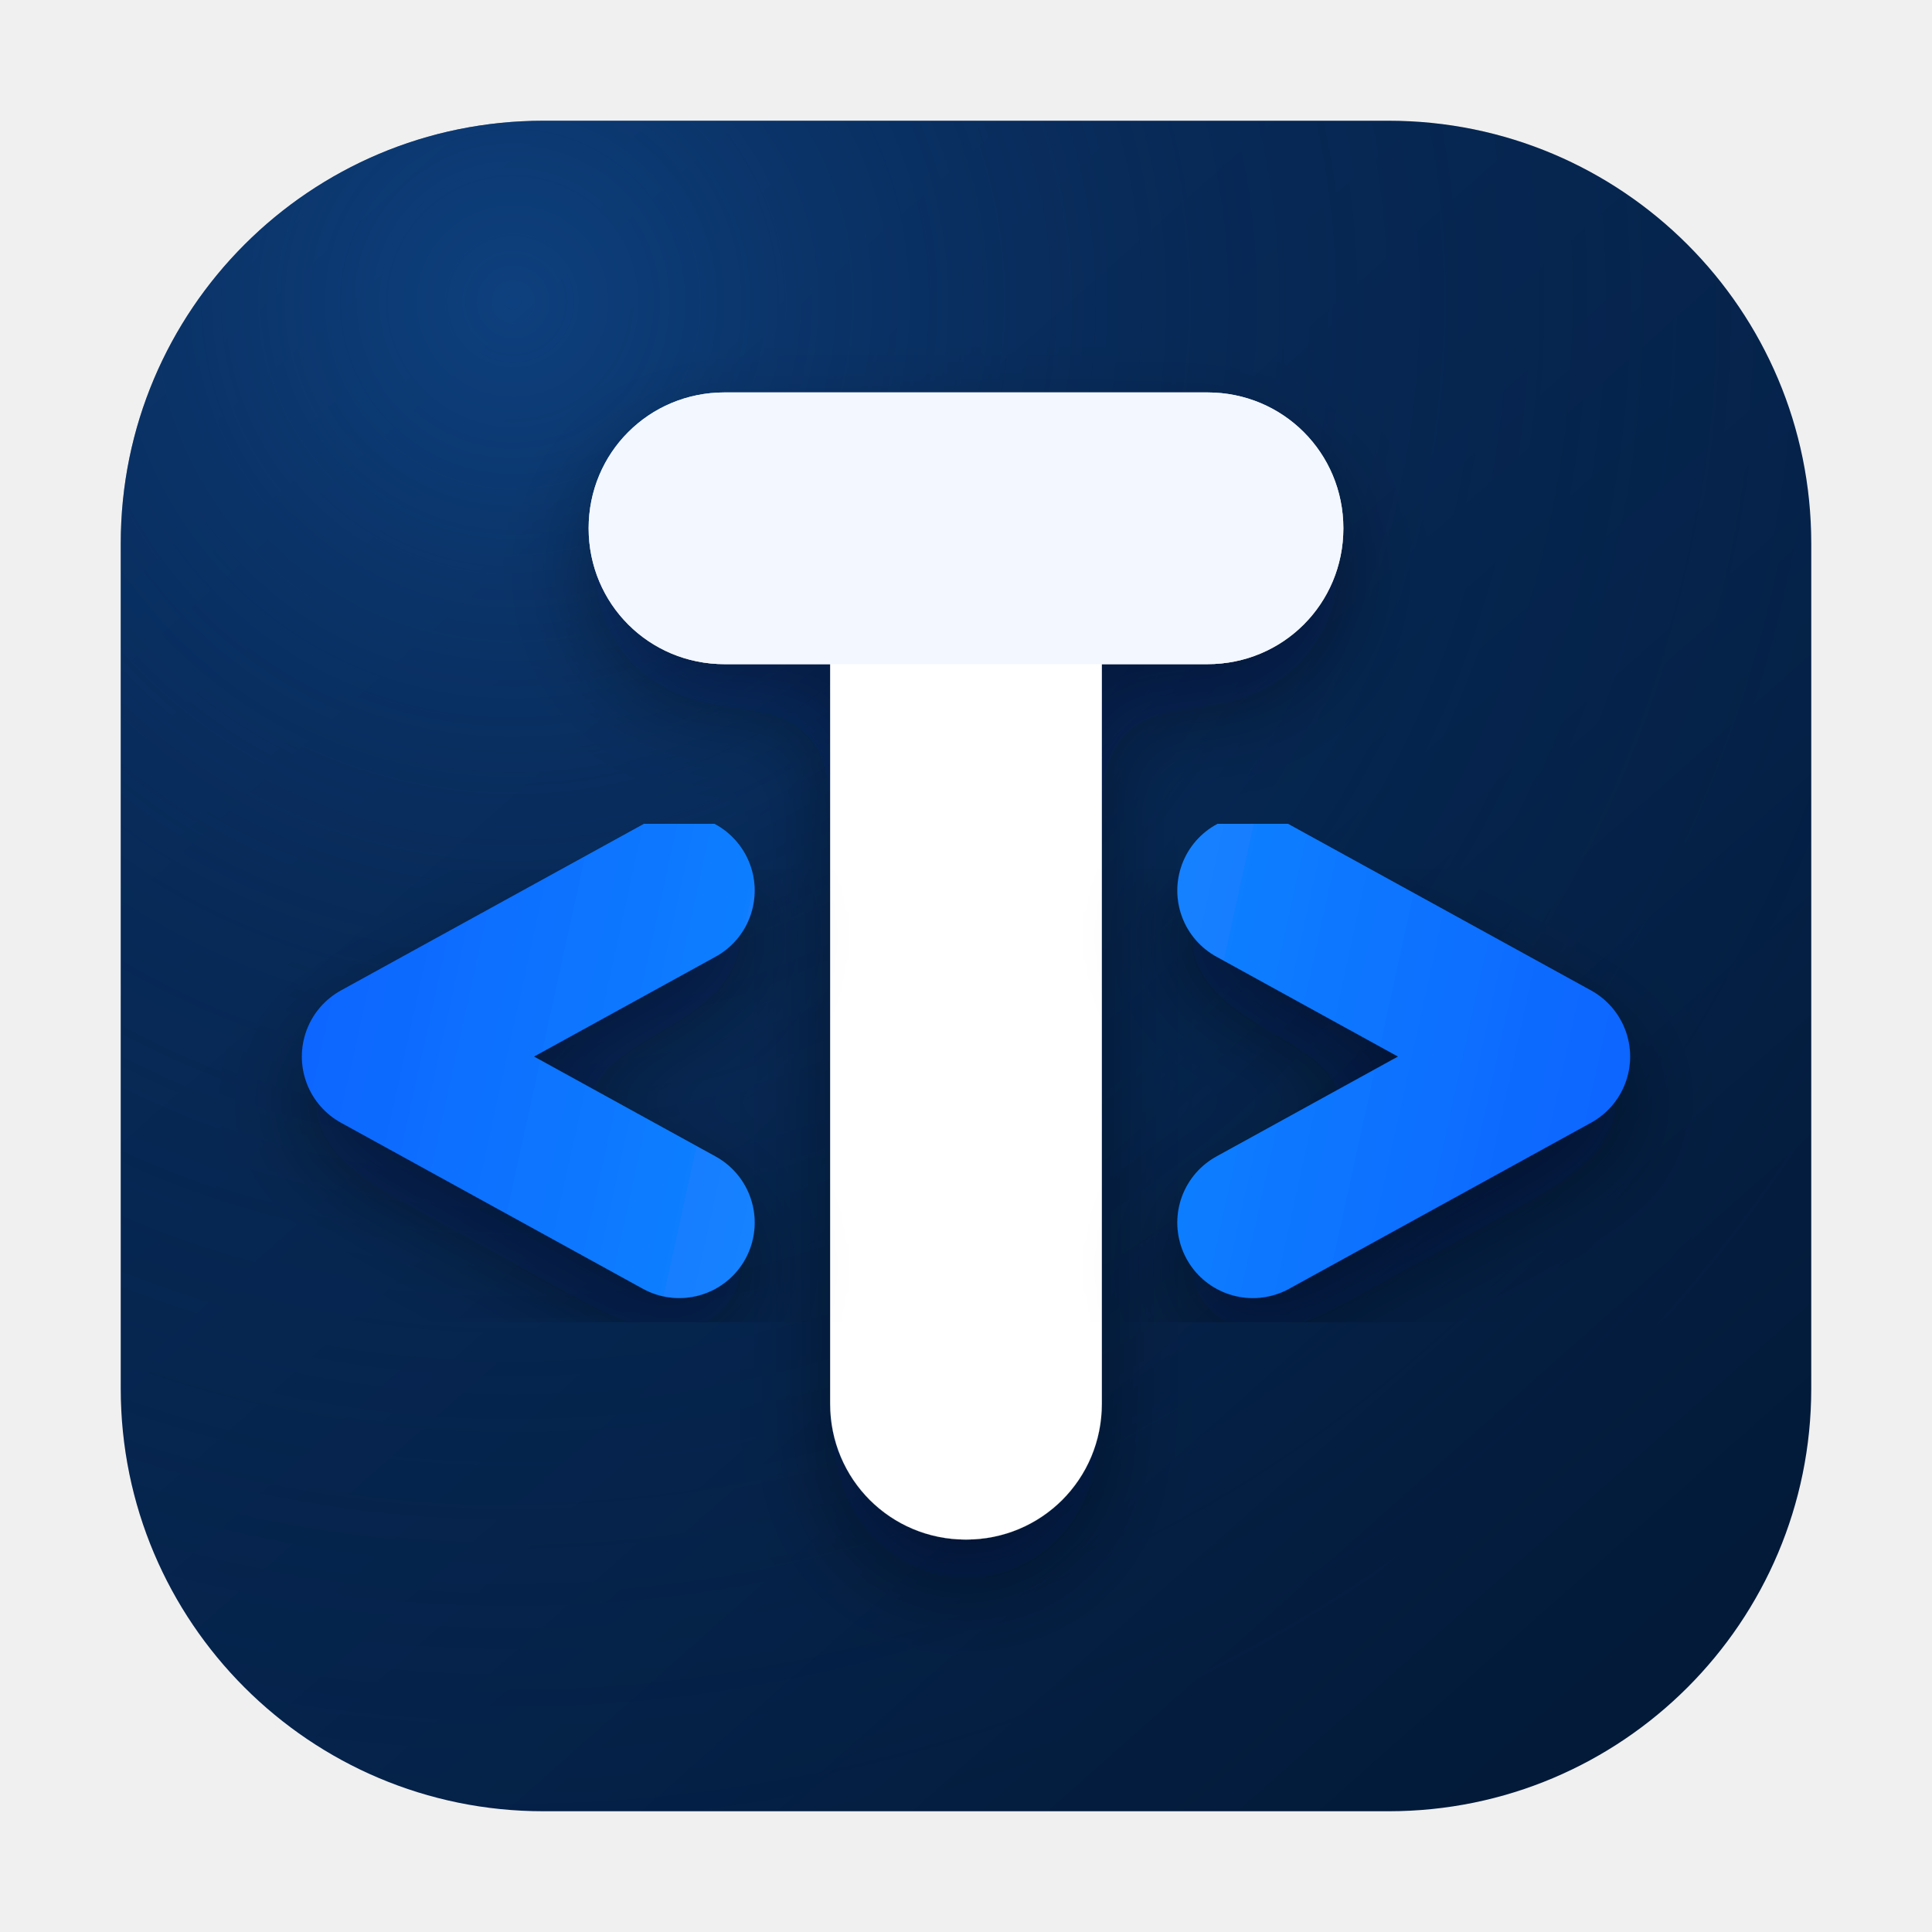
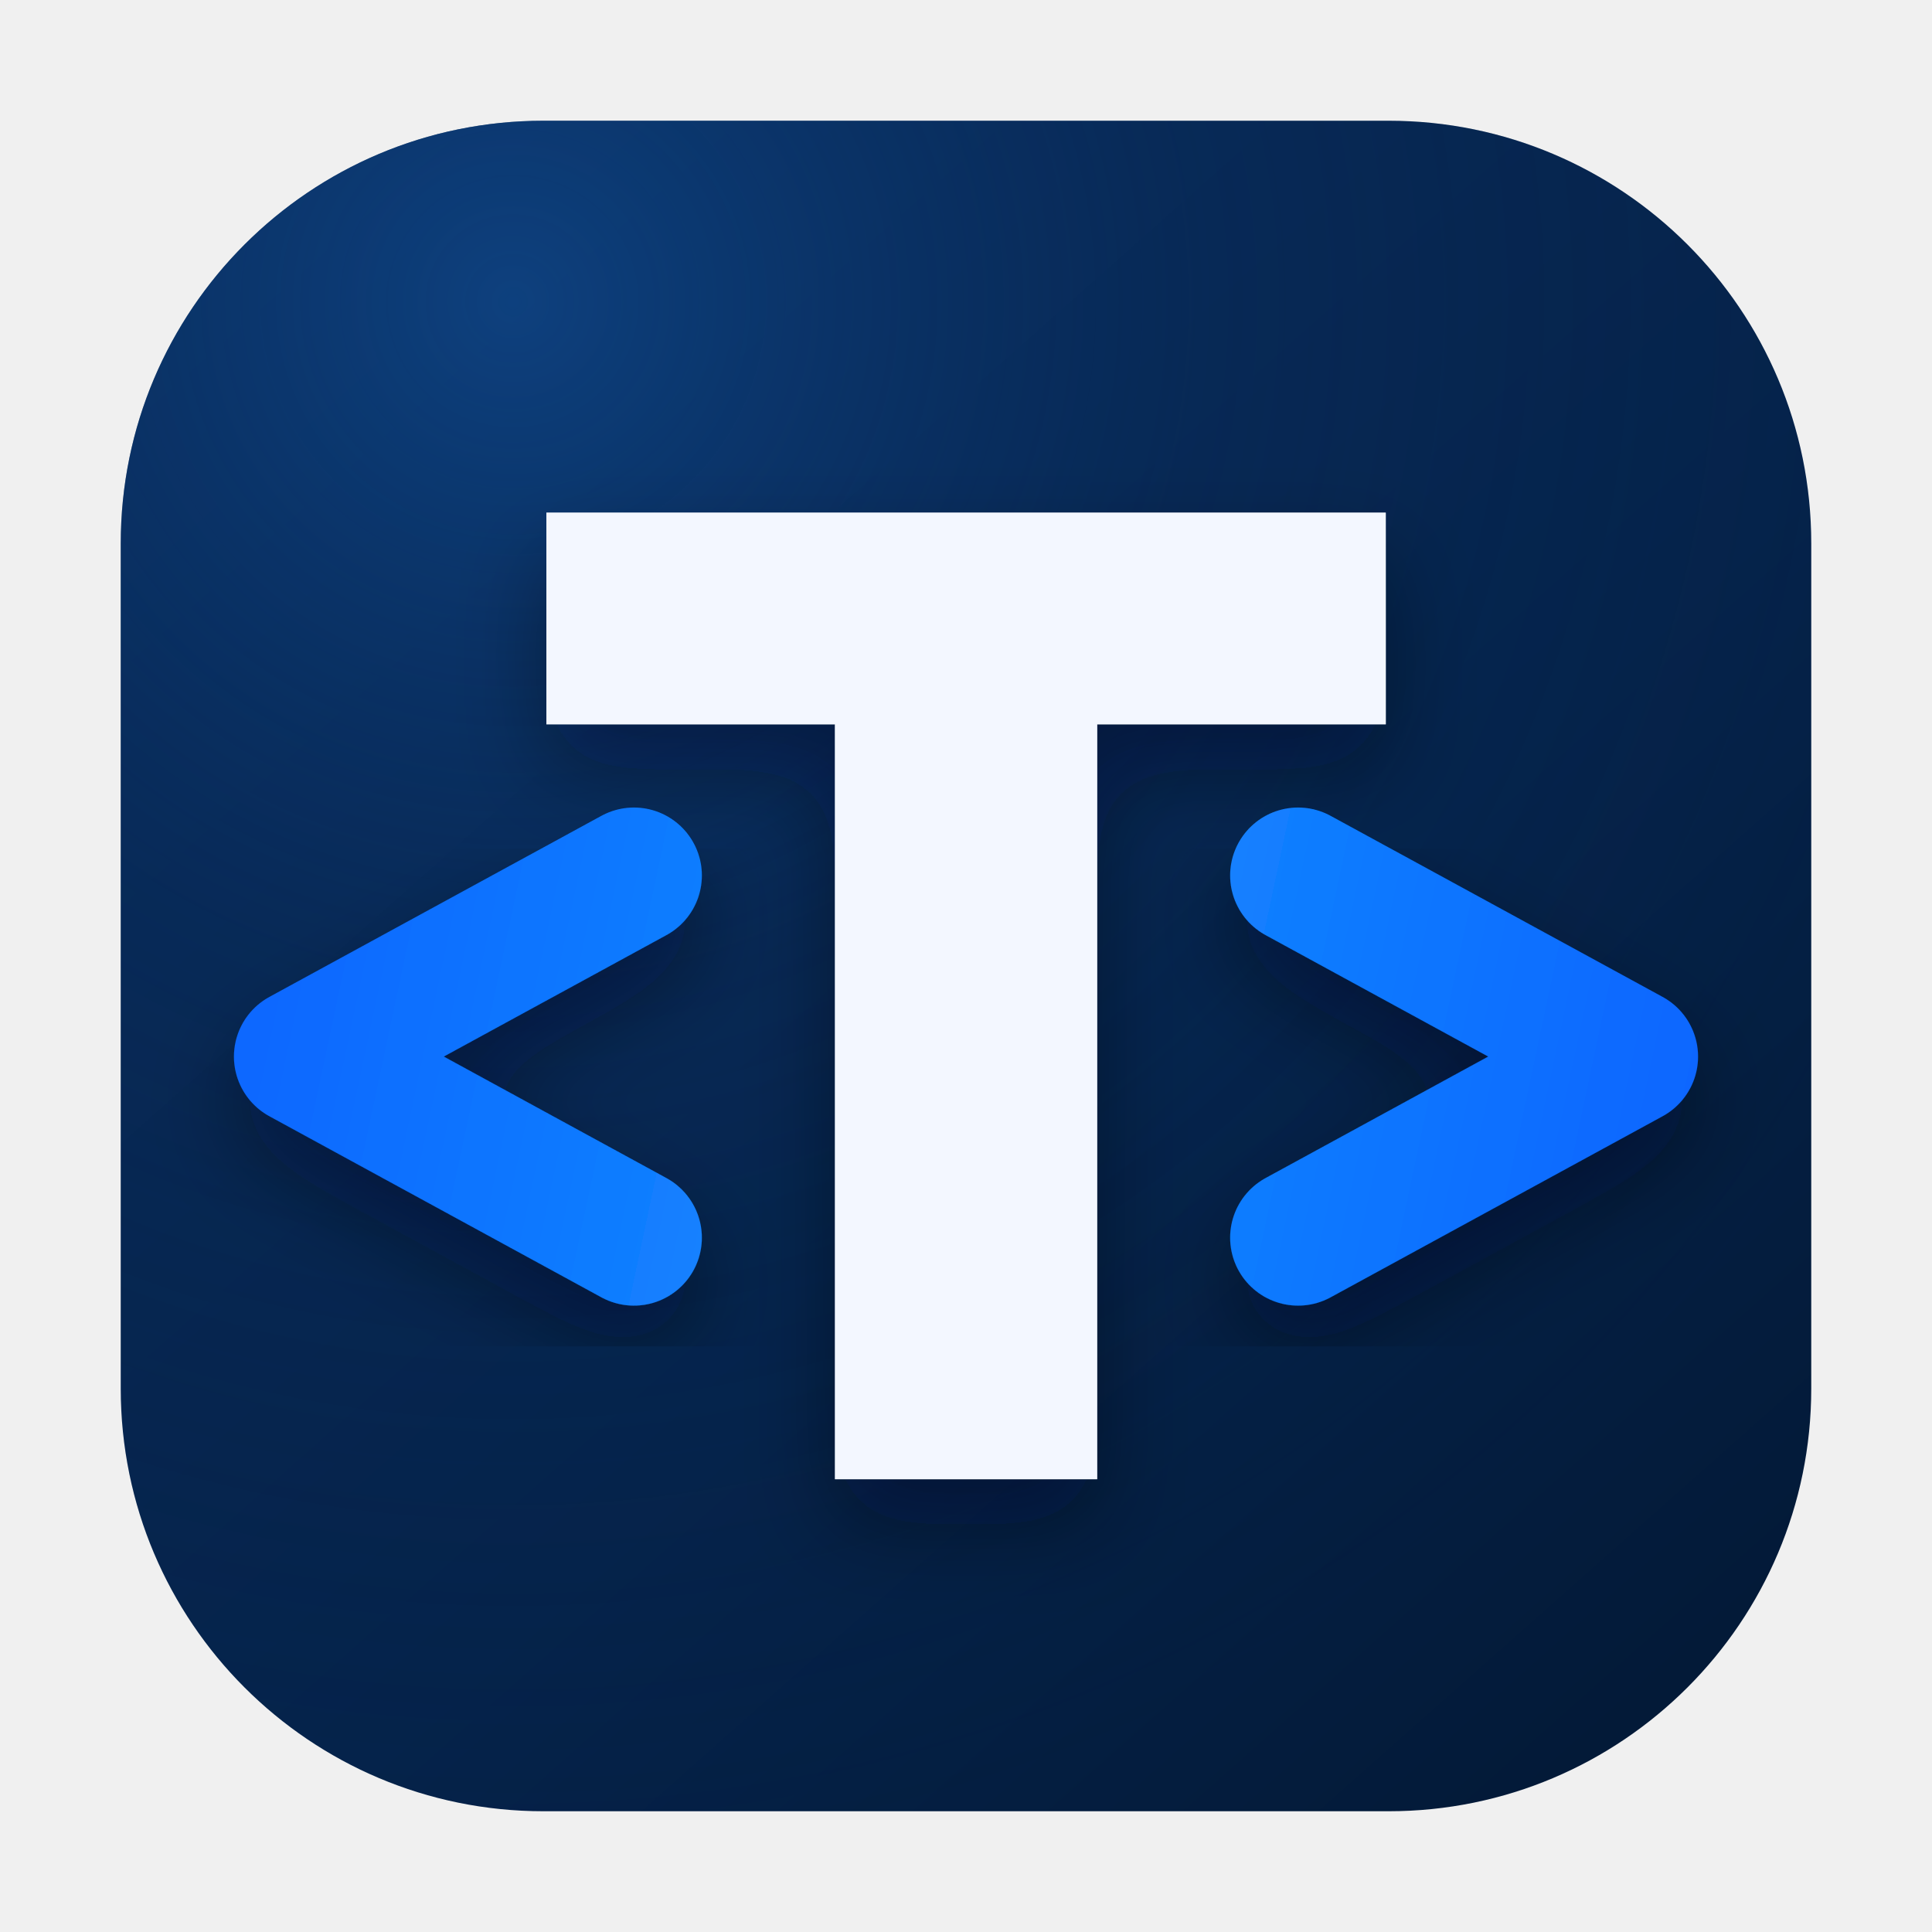
<svg xmlns="http://www.w3.org/2000/svg" viewBox="0 0 128 128" role="img" aria-labelledby="title desc">
  <defs>
    <linearGradient id="tile" x1="18" x2="112" y1="12" y2="118" gradientUnits="userSpaceOnUse">
      <stop stop-color="#082a58" />
      <stop offset="0.58" stop-color="#05234b" />
      <stop offset="1" stop-color="#031936" />
    </linearGradient>
    <radialGradient id="glow" cx="34" cy="20" r="104" gradientUnits="userSpaceOnUse">
      <stop stop-color="#114d94" stop-opacity="0.65" />
      <stop offset="0.44" stop-color="#0a3267" stop-opacity="0.24" />
      <stop offset="1" stop-color="#031936" stop-opacity="0" />
    </radialGradient>
-     <linearGradient id="code" x1="23" x2="105" y1="59" y2="77" gradientUnits="userSpaceOnUse">
+     <linearGradient id="code" x1="17" x2="111" y1="58" y2="78" gradientUnits="userSpaceOnUse">
      <stop stop-color="#0a66ff" />
      <stop offset="0.5" stop-color="#168cff" />
      <stop offset="1" stop-color="#0a66ff" />
    </linearGradient>
    <filter id="soft-shadow" width="150%" height="150%" x="-25%" y="-20%" color-interpolation-filters="sRGB">
      <feDropShadow dx="0" dy="3" stdDeviation="3" flood-color="#010a16" flood-opacity="0.38" />
    </filter>
  </defs>
  <rect width="112" height="112" x="8" y="8" fill="url(#tile)" rx="28" />
  <rect width="112" height="112" x="8" y="8" fill="url(#glow)" rx="28" />
-   <path fill="#fff" filter="url(#soft-shadow)" d="M39 35c0-5 4-9 9-9h32c5 0 9 4 9 9s-4 9-9 9H73v49c0 5-4 9-9 9s-9-4-9-9V44h-7c-5 0-9-4-9-9Z" />
-   <path fill="#f2f6ff" d="M48 26h32c5 0 9 4 9 9s-4 9-9 9H48c-5 0-9-4-9-9s4-9 9-9Z" opacity="0.9" />
-   <path fill="none" stroke="url(#code)" stroke-linecap="round" stroke-linejoin="round" stroke-width="10" d="m45 59-20 11 20 11m38-22 20 11-20 11" filter="url(#soft-shadow)" />
+   <text x="64" y="98" fill="#fff" filter="url(#soft-shadow)" font-family="Inter, ui-sans-serif, system-ui, -apple-system, BlinkMacSystemFont, 'Segoe UI', sans-serif" font-size="88" font-weight="900" letter-spacing="0" text-anchor="middle">T</text>
+   <text x="64" y="98" fill="#f2f6ff" font-family="Inter, ui-sans-serif, system-ui, -apple-system, BlinkMacSystemFont, 'Segoe UI', sans-serif" font-size="88" font-weight="900" letter-spacing="0" opacity="0.92" text-anchor="middle">T</text>
+   <path fill="none" stroke="url(#code)" stroke-linecap="round" stroke-linejoin="round" stroke-width="9" d="m42 58-22 12 22 12m44-24 22 12-22 12" filter="url(#soft-shadow)" />
</svg>
